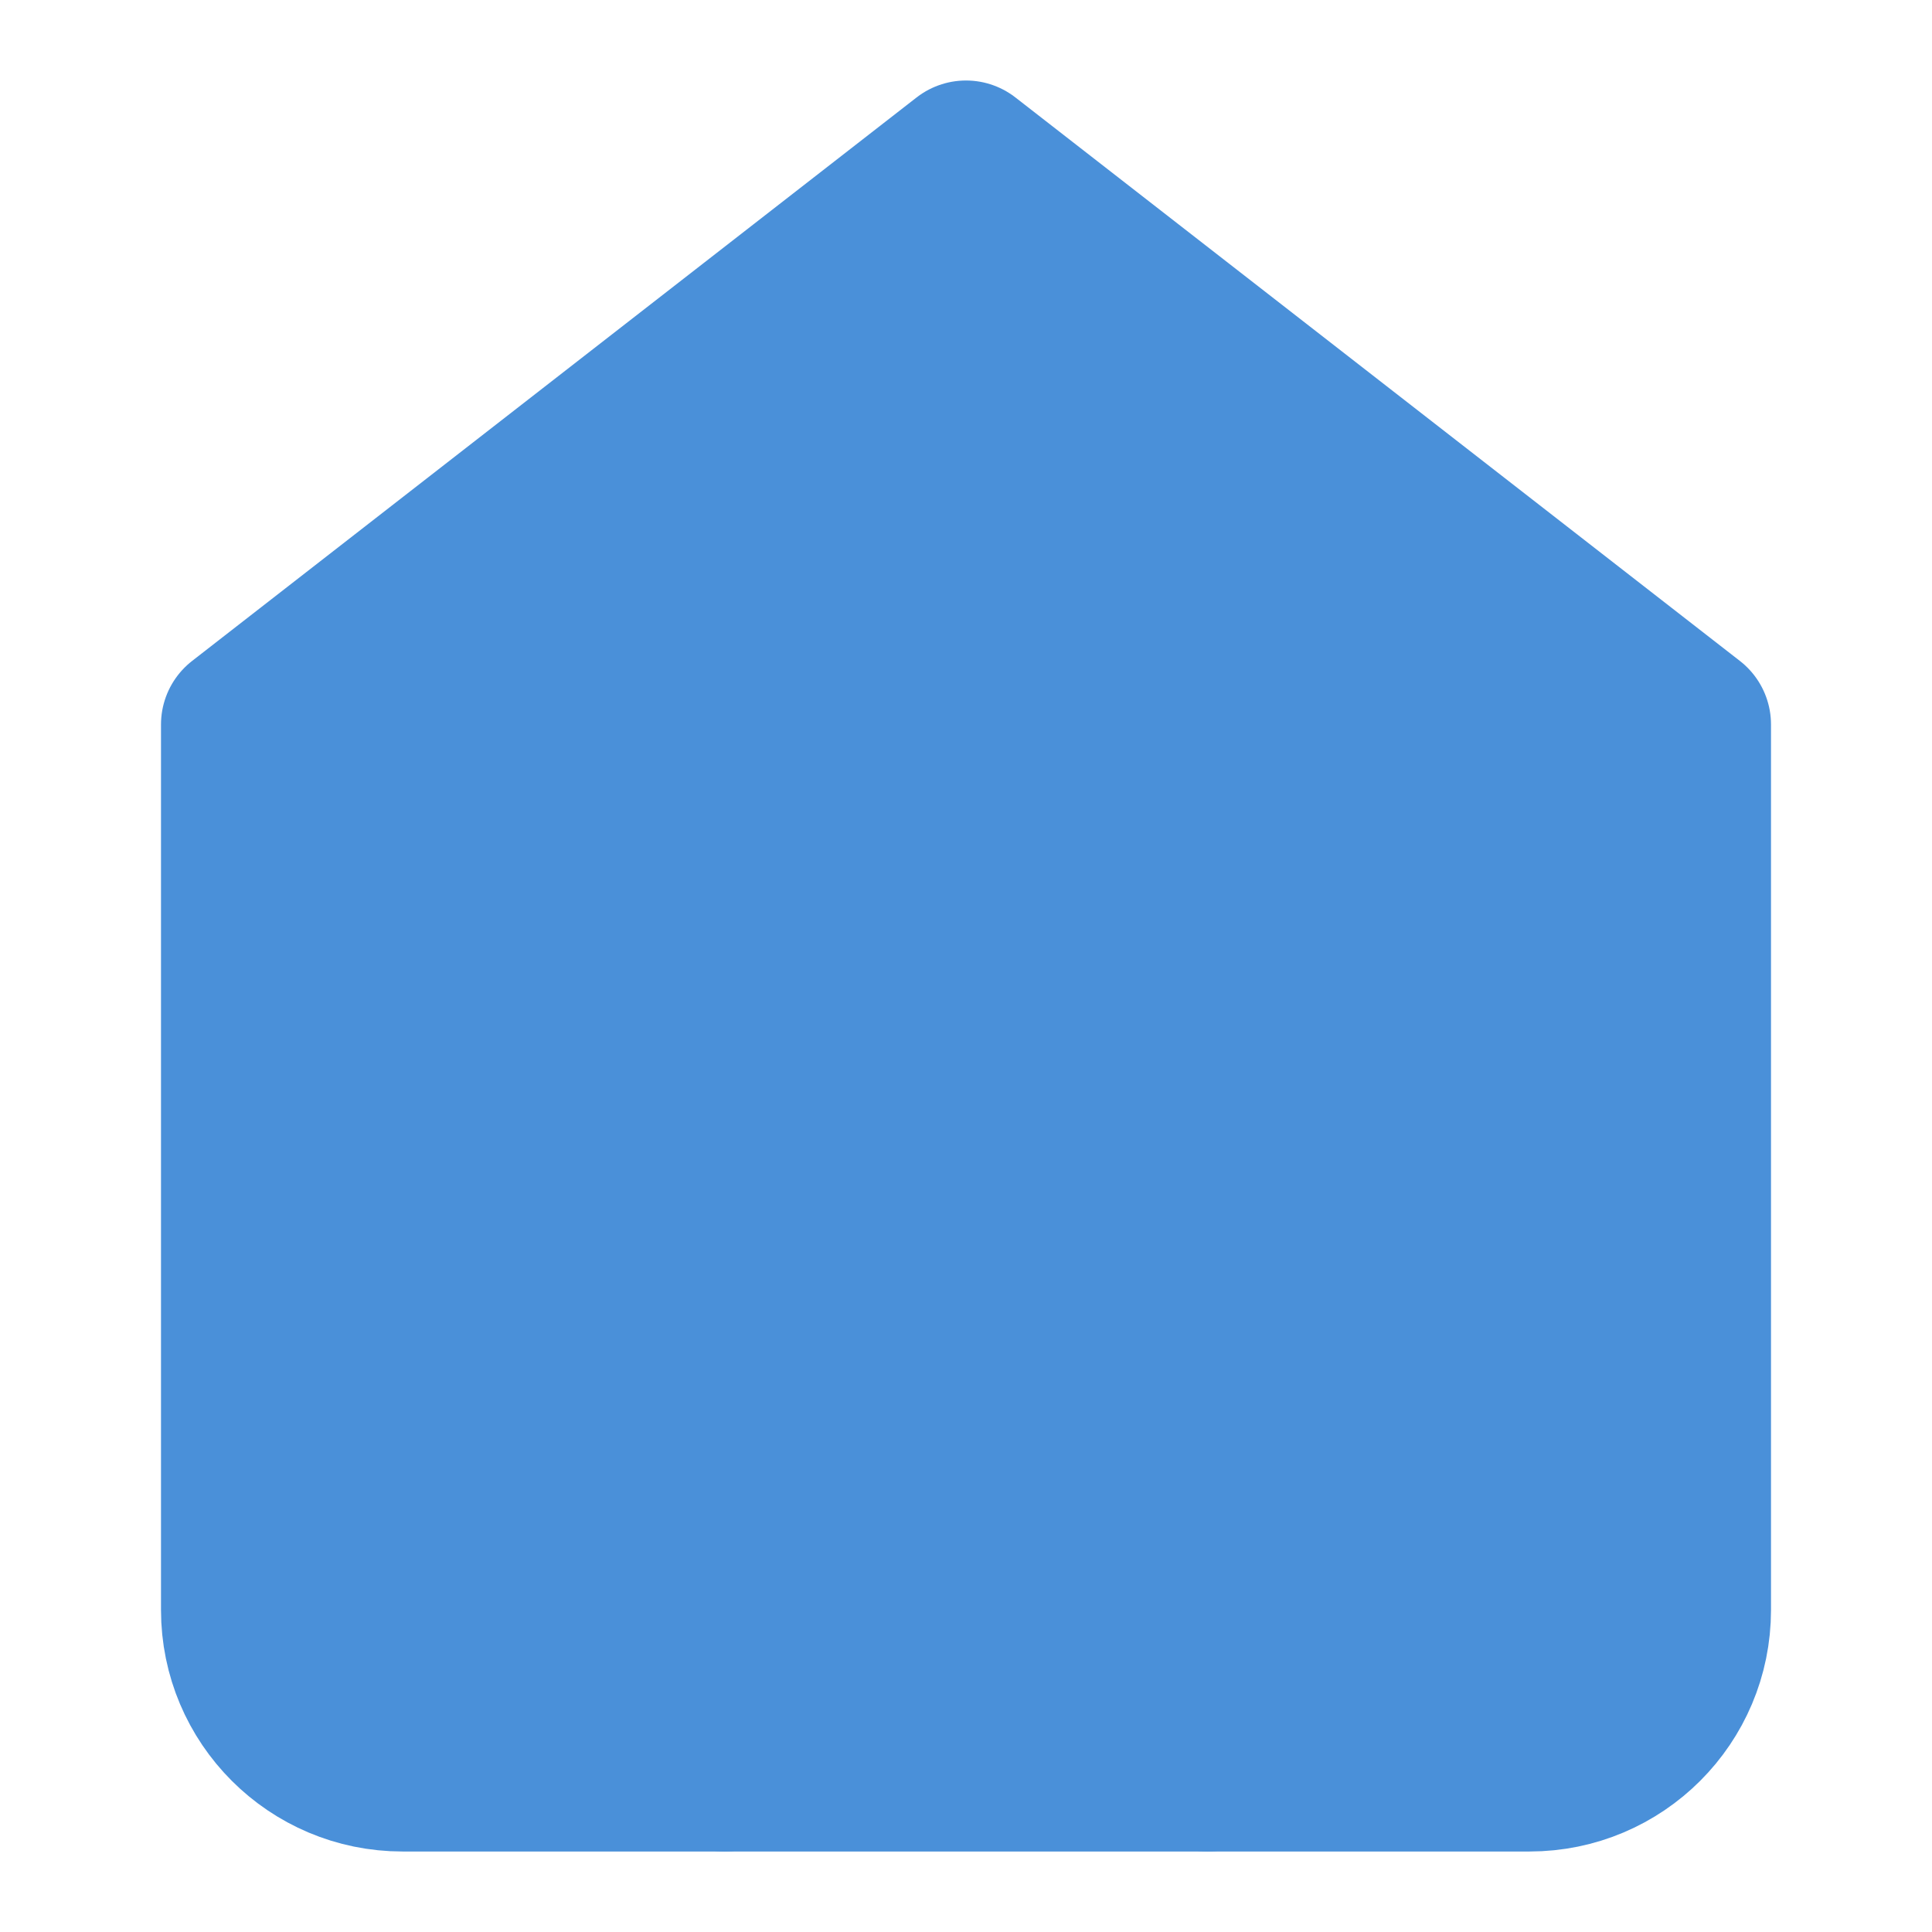
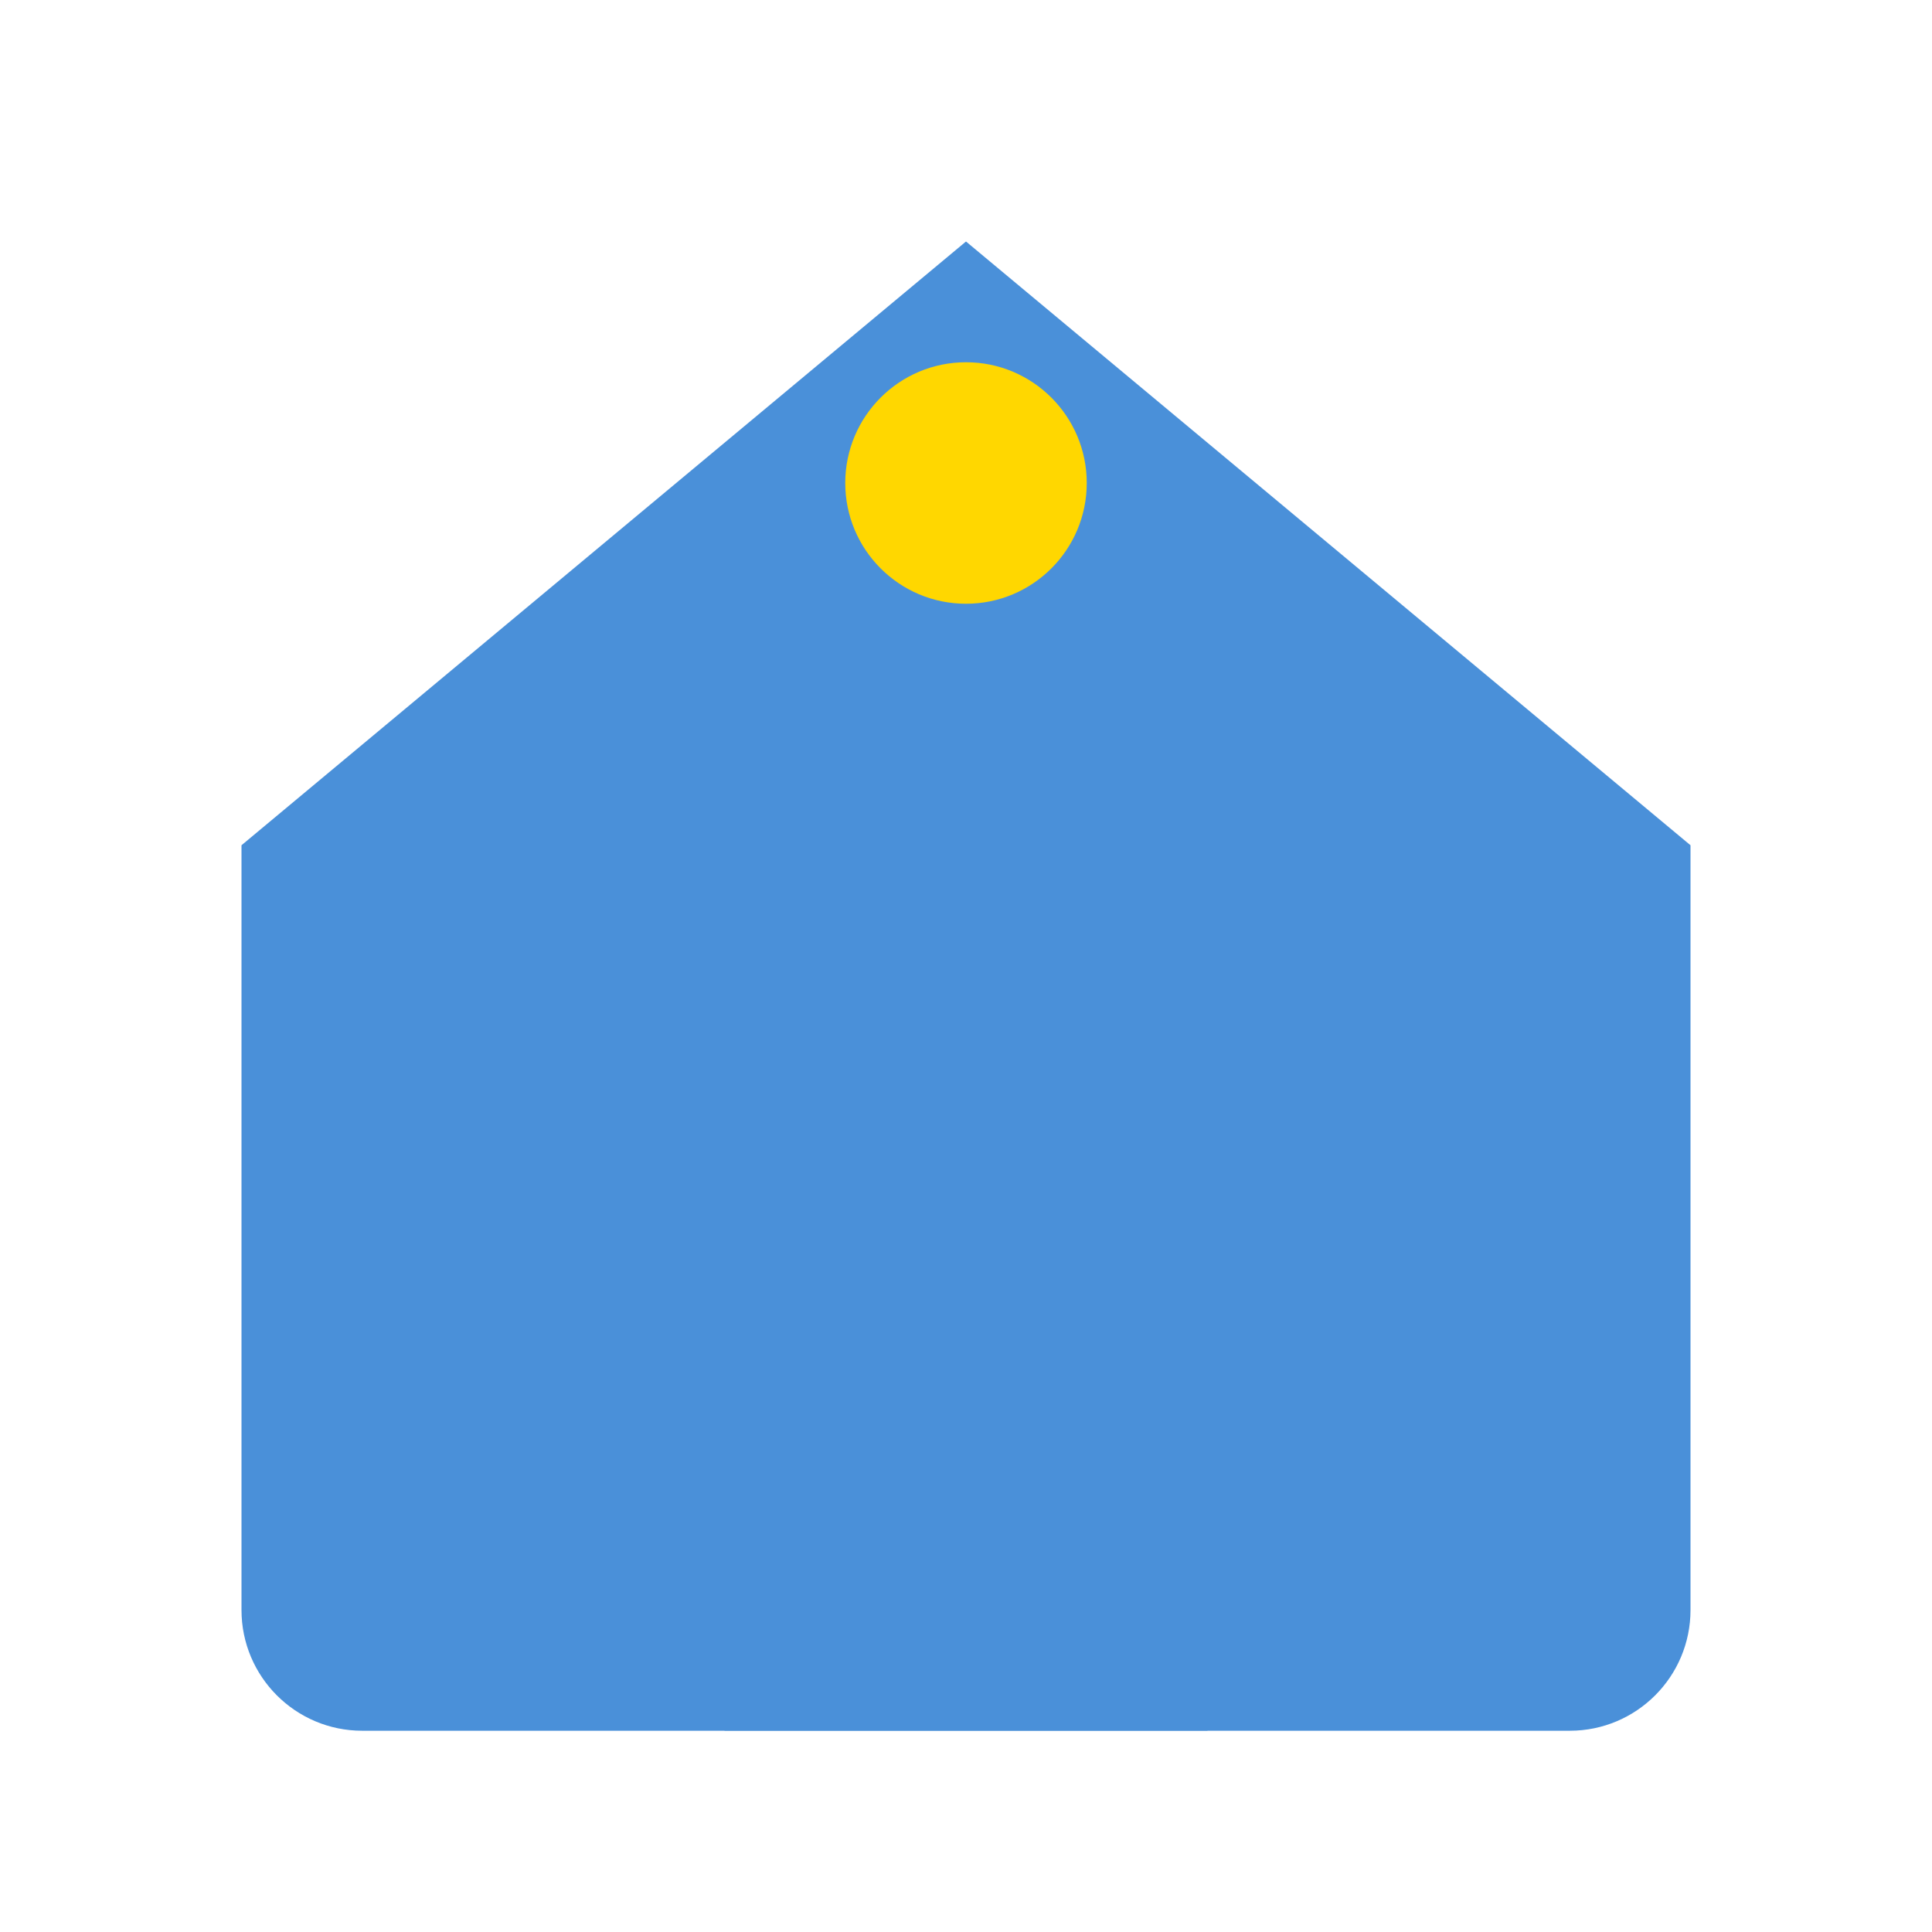
- <svg xmlns="http://www.w3.org/2000/svg" viewBox="0 0 24 24" fill="#4A90D9" stroke="#4A90D9" stroke-width="2" stroke-linecap="round" stroke-linejoin="round">
-   <path d="M3 9l9-7 9 7v11a2 2 0 0 1-2 2H5a2 2 0 0 1-2-2z" />
-   <polyline points="9 22 9 12 15 12 15 22" />
+ <svg xmlns="http://www.w3.org/2000/svg" viewBox="0 0 24 24" fill="none">
+   <path d="M3 10.5L12 3l9 7.5V20a1.5 1.5 0 01-1.5 1.5h-15A1.5 1.5 0 013 20V10.5z" fill="#4A90D9" />
+   <path d="M9 21.5v-6h6v6" fill="#4A90D9" opacity="0.7" />
+   <circle cx="12" cy="6" r="1.5" fill="#FFD700" />
</svg>
